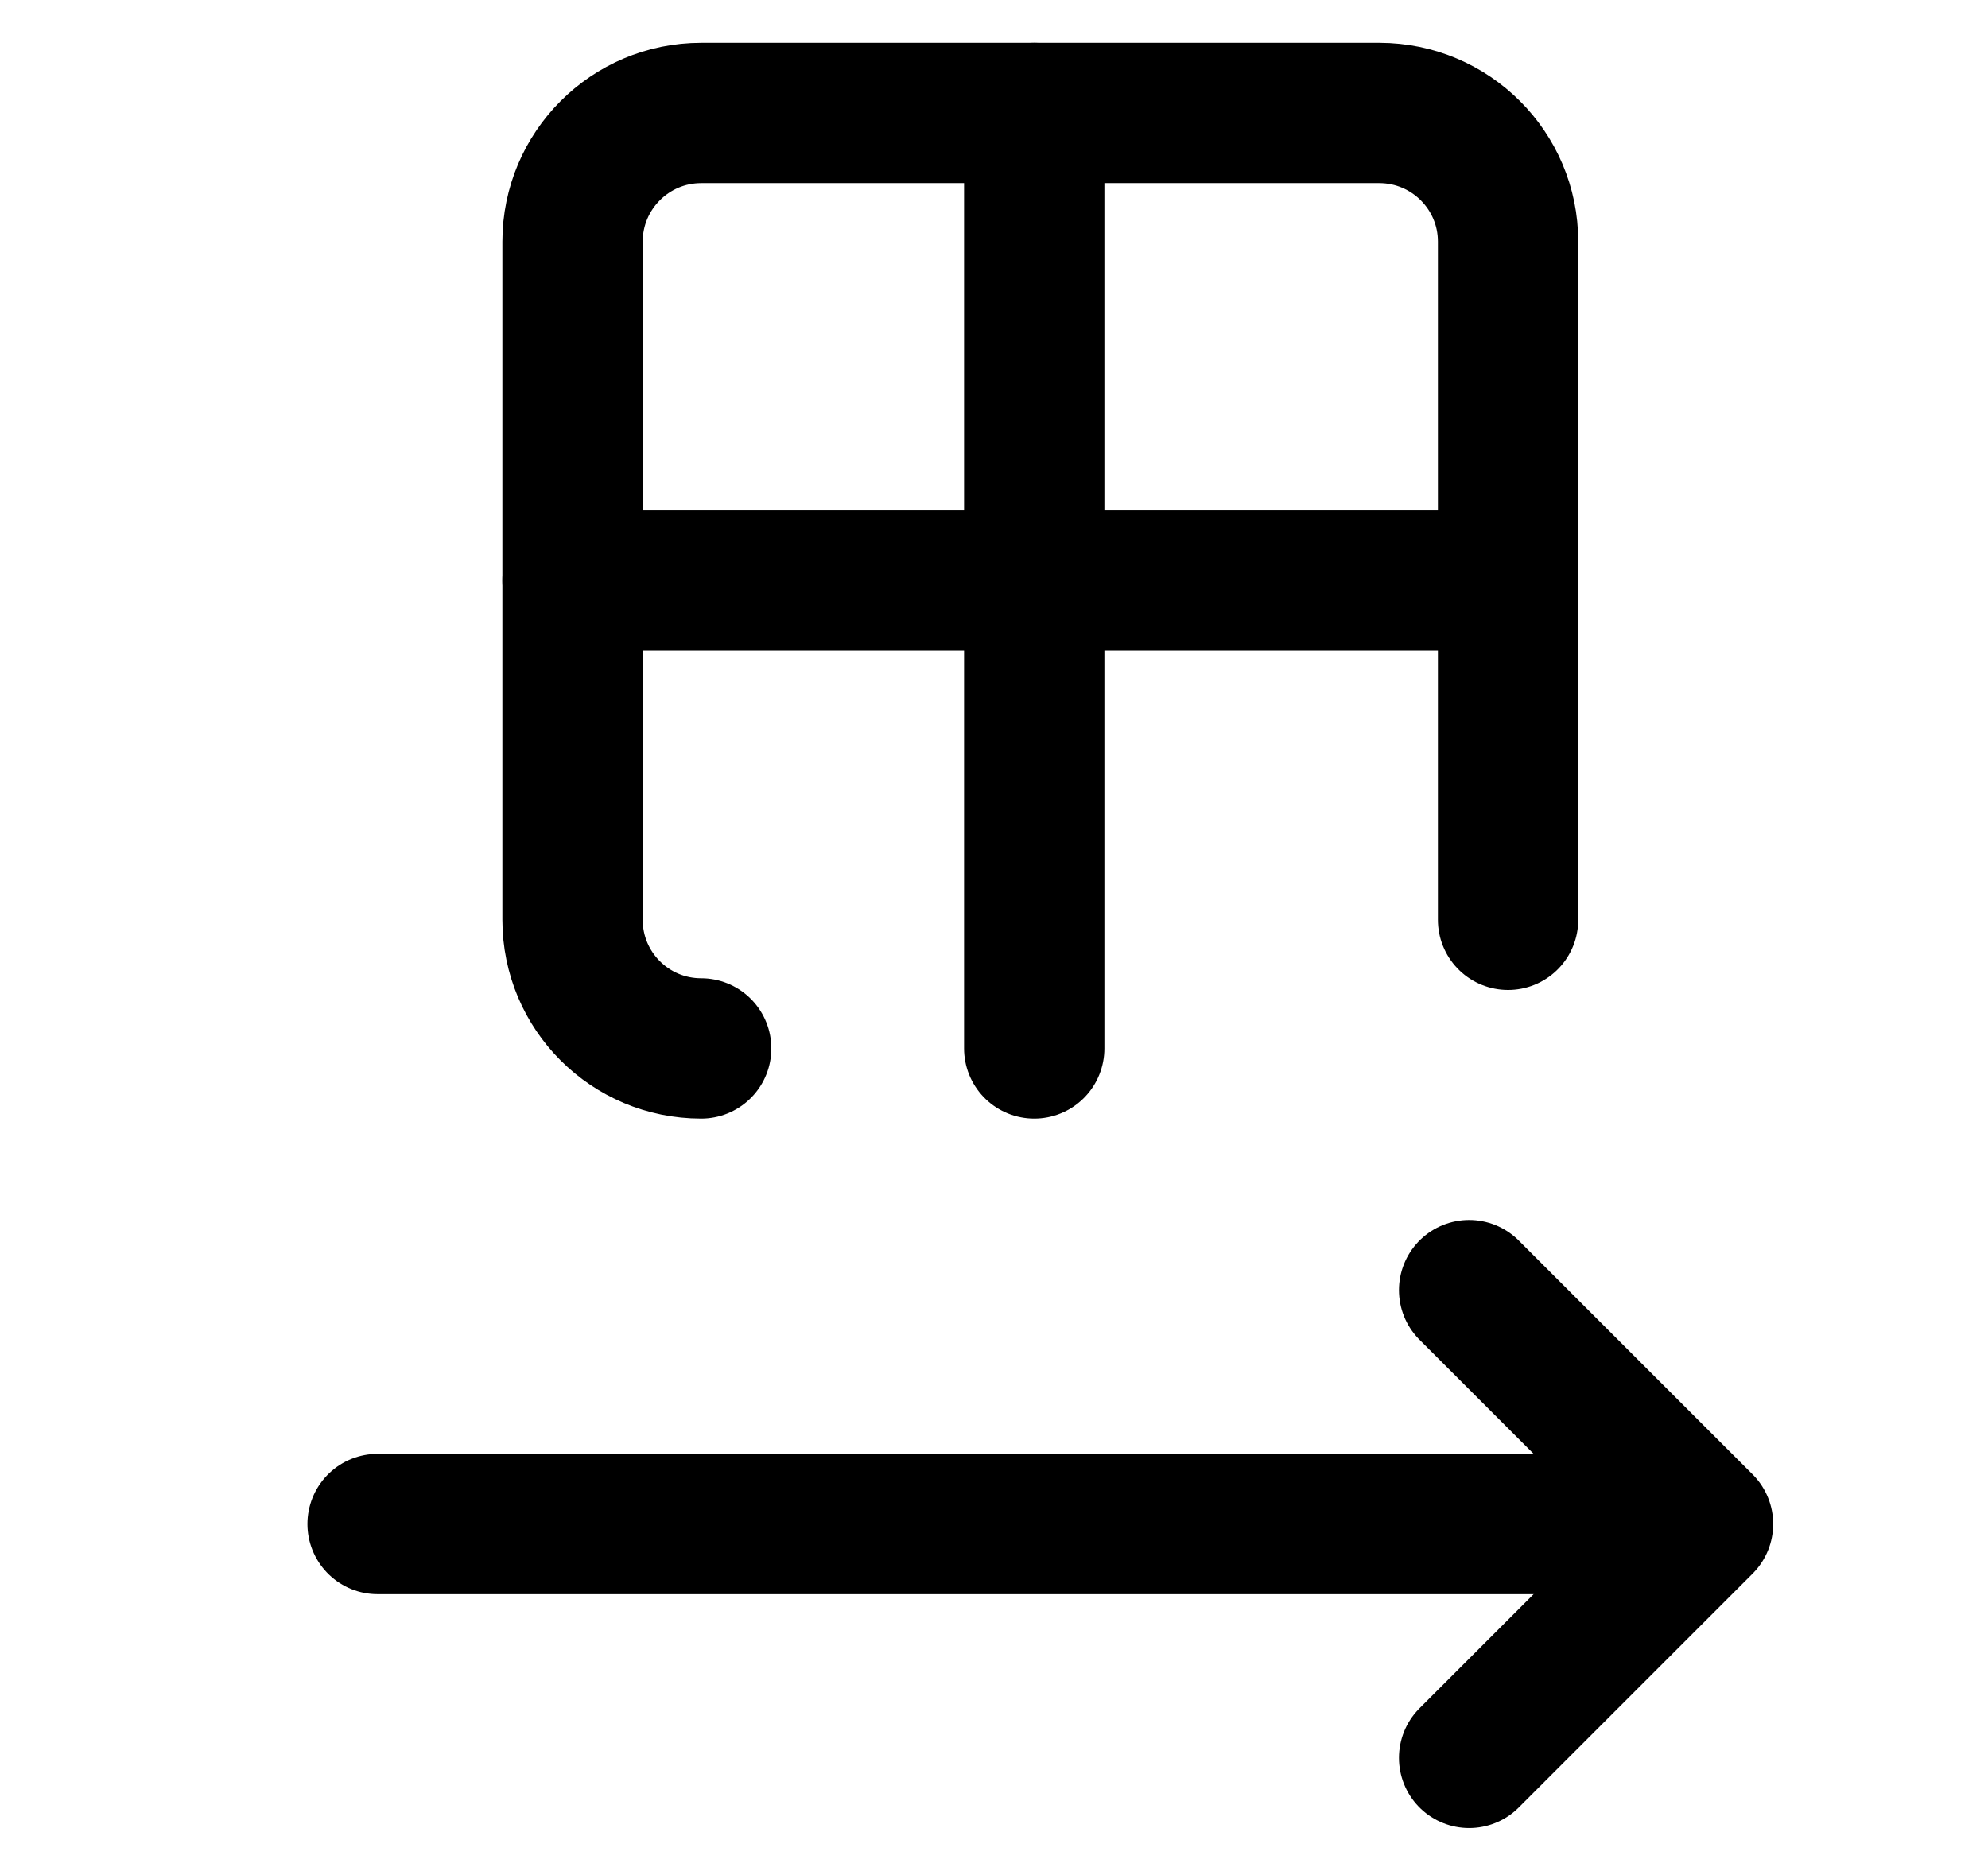
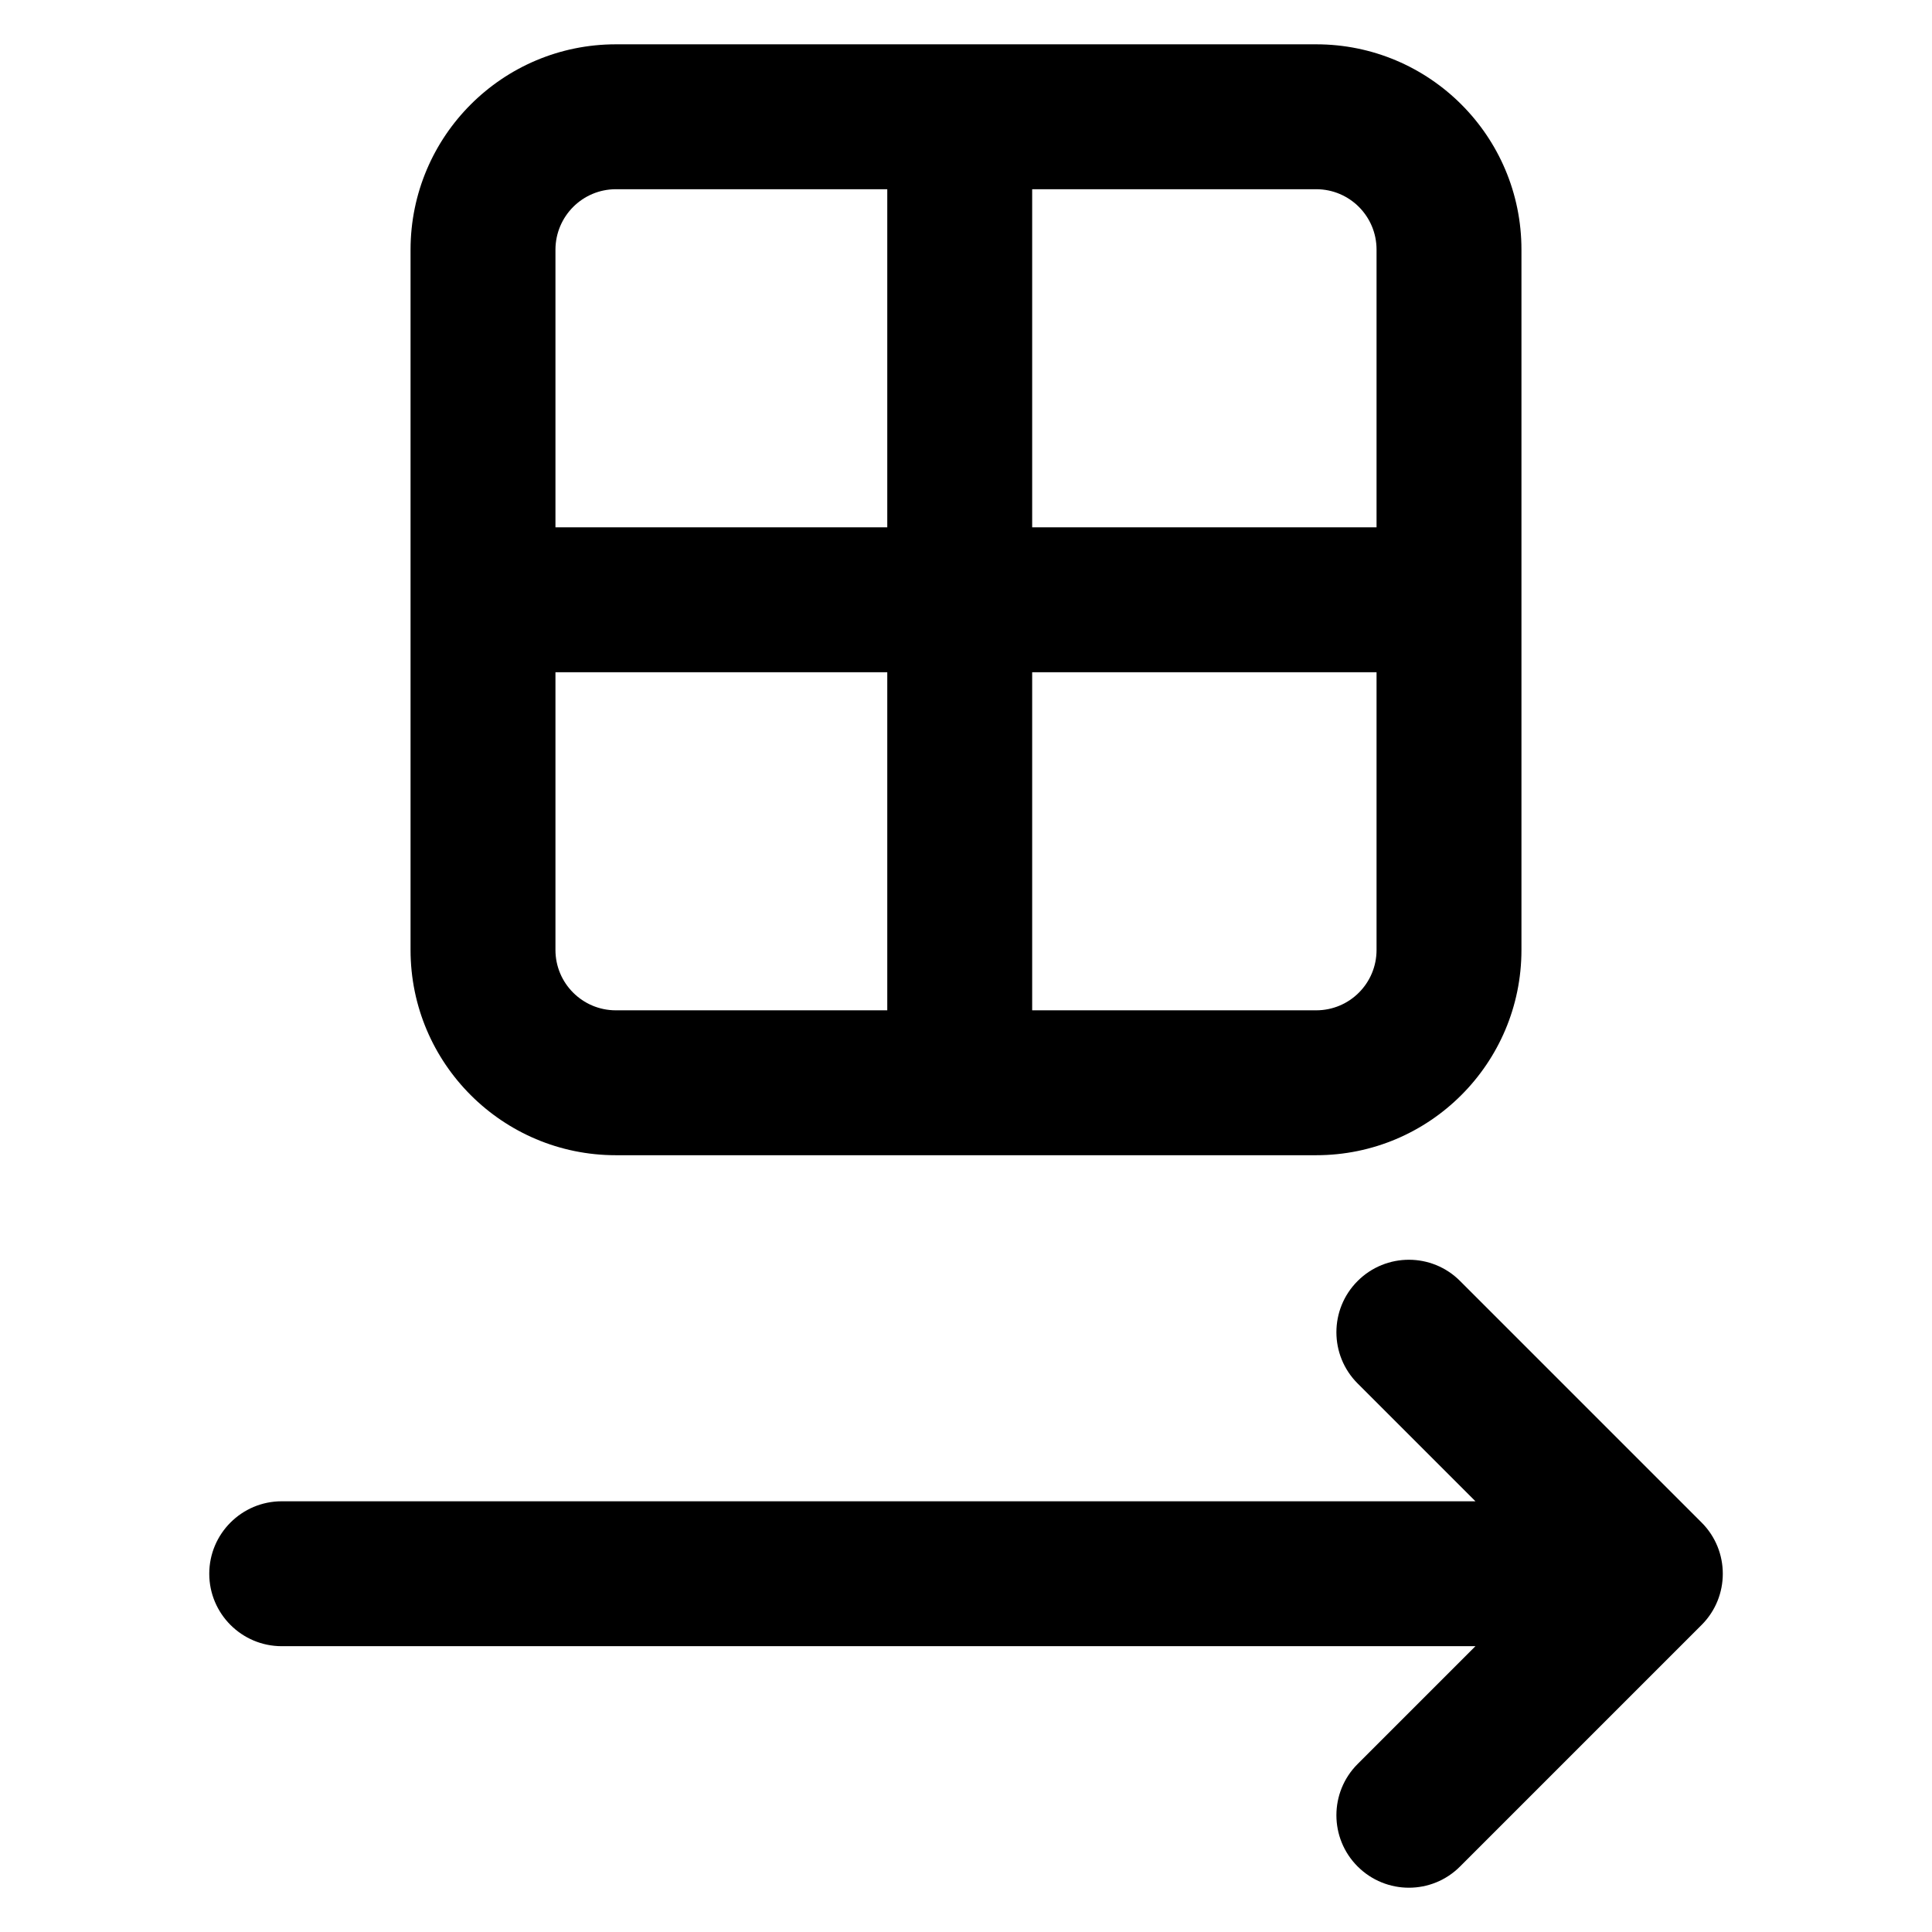
- <svg xmlns="http://www.w3.org/2000/svg" width="17" height="16" viewBox="0 0 17 16" fill="none">
-   <path d="M12.563 11.033L14.563 13.033L12.563 15.033" stroke="black" stroke-width="1.2" stroke-linecap="round" stroke-linejoin="round" />
-   <path d="M14.23 13.033L3.229 13.033" stroke="black" stroke-width="1.2" stroke-linecap="round" stroke-linejoin="round" />
-   <path d="M5.996 8.966C5.388 8.966 4.896 8.474 4.896 7.866L4.896 2.066C4.896 1.459 5.389 0.966 5.996 0.966L11.796 0.966C12.403 0.967 12.896 1.459 12.896 2.066V7.866" stroke="black" stroke-width="1.2" stroke-linecap="round" />
-   <path d="M8.844 0.966V8.966" stroke="black" stroke-width="1.2" stroke-linecap="round" />
-   <path d="M12.896 4.966L4.896 4.966" stroke="black" stroke-width="1.2" stroke-linecap="round" />
+ <svg xmlns="http://www.w3.org/2000/svg" width="16" height="16" viewBox="0 0 16 16" fill="none">
+   <path fill-rule="evenodd" clip-rule="evenodd" d="M7.948 0.367L7.937 0.367L5.101 0.367C4.162 0.367 3.401 1.128 3.4 2.067L3.4 4.958C3.4 4.961 3.4 4.964 3.4 4.967C3.4 4.97 3.4 4.972 3.4 4.975L3.4 7.867C3.4 8.806 4.162 9.567 5.1 9.567H10.9C11.839 9.567 12.6 8.806 12.6 7.867V2.067C12.6 1.128 11.839 0.367 10.9 0.367L7.959 0.367L7.948 0.367ZM11.4 4.367V2.067C11.4 1.791 11.177 1.567 10.9 1.567L8.548 1.567V4.367H11.4ZM8.548 5.567H11.4V7.867C11.4 8.143 11.177 8.367 10.9 8.367H8.548V5.567ZM7.348 4.367V1.567L5.101 1.567C4.824 1.567 4.601 1.791 4.6 2.067L4.6 4.367H7.348ZM4.6 5.567H7.348V8.367H5.1C4.824 8.367 4.6 8.143 4.6 7.867L4.6 5.567Z" fill="black" />
+   <path d="M11.243 10.609C11.009 10.843 11.009 11.223 11.243 11.457L12.219 12.433L2.333 12.433C2.002 12.433 1.733 12.702 1.733 13.033C1.733 13.364 2.002 13.633 2.333 13.633L12.219 13.633L11.243 14.609C11.009 14.843 11.009 15.223 11.243 15.457C11.478 15.692 11.858 15.692 12.092 15.457L14.092 13.457C14.326 13.223 14.326 12.843 14.092 12.609L12.092 10.609C11.858 10.374 11.478 10.374 11.243 10.609Z" fill="black" />
</svg>
